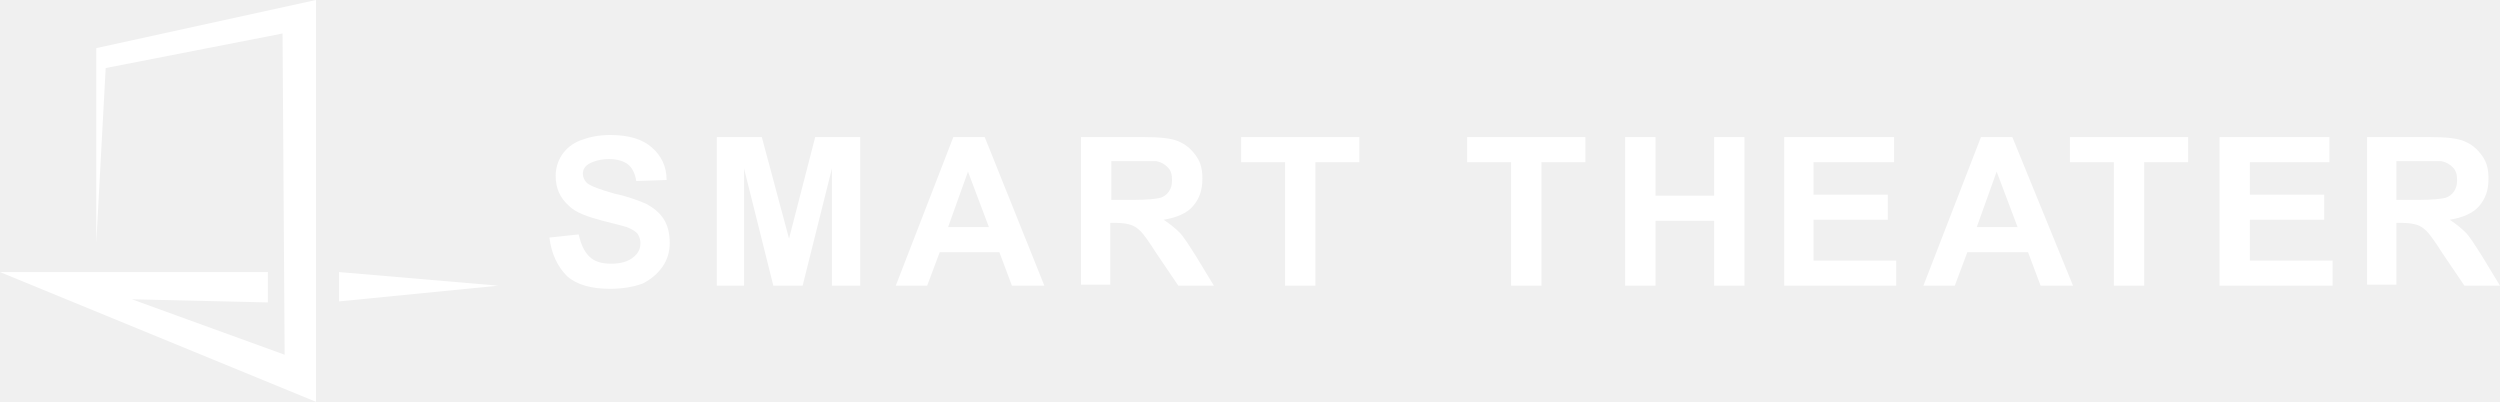
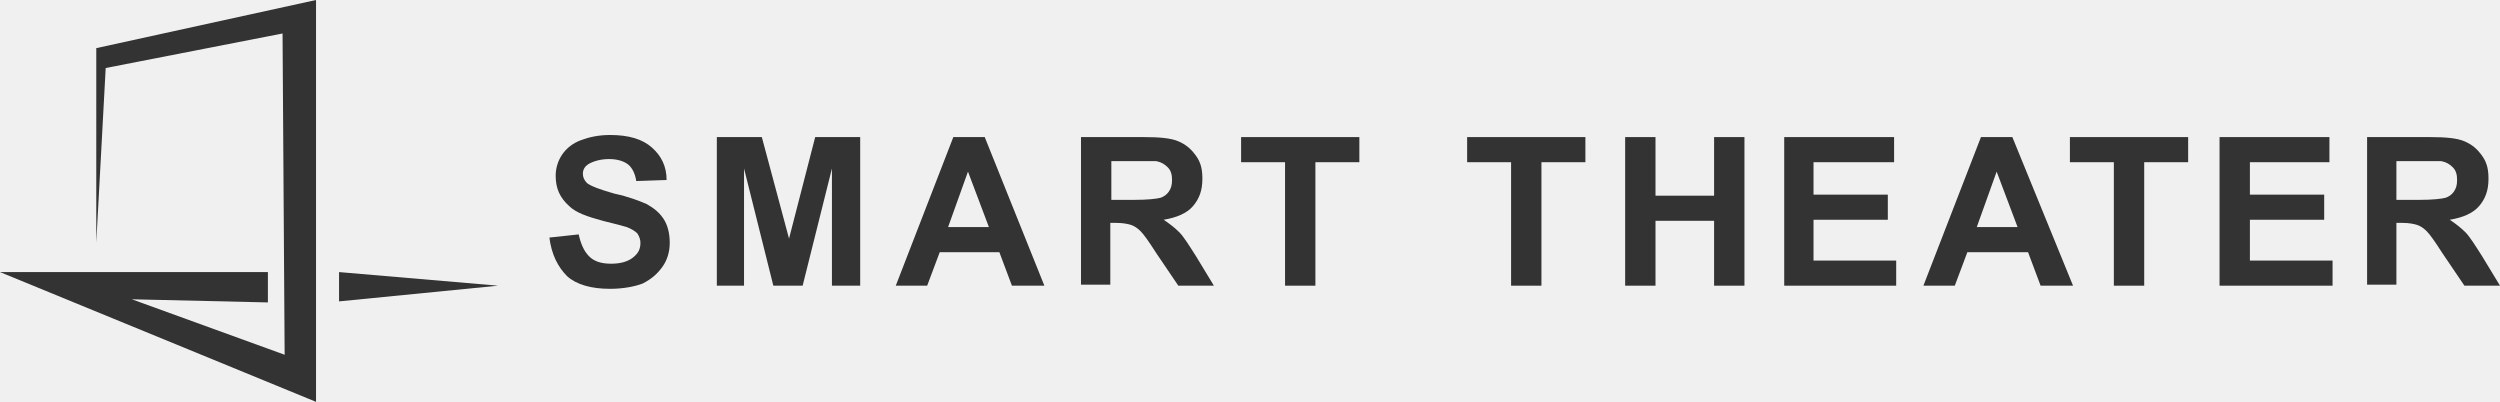
<svg xmlns="http://www.w3.org/2000/svg" version="1.1" x="0px" y="0px" viewBox="0 0 238.9 38.4" style="enable-background:new 0 0 238.9 38.4;" xml:space="preserve">
  <style type="text/css">
- 	.st0{fill:#fff;}
+ 	.st0{fill:#333;}
</style>
  <g id="レイヤー_1">
    <g>
      <g>
        <path class="st0" d="M52.5,22.7l2.8-0.3c0.2,0.9,0.5,1.6,1,2.1s1.2,0.7,2.1,0.7c0.9,0,1.6-0.2,2.1-0.6c0.5-0.4,0.7-0.8,0.7-1.4     c0-0.3-0.1-0.6-0.3-0.9c-0.2-0.2-0.5-0.4-1-0.6c-0.3-0.1-1.1-0.3-2.3-0.6c-1.5-0.4-2.6-0.8-3.2-1.4c-0.9-0.8-1.3-1.7-1.3-2.9     c0-0.7,0.2-1.4,0.6-2c0.4-0.6,1-1.1,1.8-1.4c0.8-0.3,1.7-0.5,2.8-0.5c1.8,0,3.1,0.4,4,1.2c0.9,0.8,1.4,1.8,1.4,3.1l-2.9,0.1     c-0.1-0.7-0.4-1.3-0.8-1.6c-0.4-0.3-1-0.5-1.8-0.5c-0.8,0-1.5,0.2-2,0.5c-0.3,0.2-0.5,0.5-0.5,0.9c0,0.3,0.1,0.6,0.4,0.9     c0.4,0.3,1.2,0.6,2.6,1c1.4,0.3,2.4,0.7,3.1,1c0.7,0.4,1.2,0.8,1.6,1.4s0.6,1.4,0.6,2.3c0,0.8-0.2,1.6-0.7,2.3     c-0.5,0.7-1.1,1.2-1.9,1.6c-0.8,0.3-1.9,0.5-3.1,0.5c-1.8,0-3.2-0.4-4.1-1.2C53.3,25.5,52.7,24.3,52.5,22.7z" />
        <path class="st0" d="M68.5,27.3V13.1h4.3l2.6,9.7l2.5-9.7h4.3v14.2h-2.7V16.1l-2.8,11.2h-2.8l-2.8-11.2v11.2H68.5z" />
        <path class="st0" d="M99.8,27.3h-3.1l-1.2-3.2h-5.7l-1.2,3.2h-3l5.5-14.2h3L99.8,27.3z M94.5,21.7l-2-5.3l-1.9,5.3H94.5z" />
        <path class="st0" d="M103.3,27.3V13.1h6c1.5,0,2.6,0.1,3.3,0.4c0.7,0.3,1.2,0.7,1.7,1.4s0.6,1.4,0.6,2.2c0,1.1-0.3,1.9-0.9,2.6     c-0.6,0.7-1.6,1.1-2.8,1.3c0.6,0.4,1.1,0.8,1.5,1.2s0.9,1.2,1.6,2.3l1.7,2.8h-3.4l-2.1-3.1c-0.7-1.1-1.2-1.8-1.5-2.1     c-0.3-0.3-0.6-0.5-0.9-0.6s-0.8-0.2-1.4-0.2h-0.6v5.9H103.3z M106.2,19.1h2.1c1.4,0,2.2-0.1,2.6-0.2c0.3-0.1,0.6-0.3,0.8-0.6     c0.2-0.3,0.3-0.6,0.3-1.1c0-0.5-0.1-0.9-0.4-1.2c-0.3-0.3-0.6-0.5-1.1-0.6c-0.2,0-0.9,0-2.1,0h-2.2V19.1z" />
        <path class="st0" d="M122.8,27.3V15.5h-4.2v-2.4h11.3v2.4h-4.2v11.8H122.8z" />
        <path class="st0" d="M144.4,27.3V15.5h-4.2v-2.4h11.3v2.4h-4.2v11.8H144.4z" />
        <path class="st0" d="M155.3,27.3V13.1h2.9v5.6h5.6v-5.6h2.9v14.2h-2.9v-6.2h-5.6v6.2H155.3z" />
        <path class="st0" d="M170.5,27.3V13.1H181v2.4h-7.7v3.1h7.1v2.4h-7.1v3.9h7.9v2.4H170.5z" />
        <path class="st0" d="M198.1,27.3H195l-1.2-3.2H188l-1.2,3.2h-3l5.5-14.2h3L198.1,27.3z M192.8,21.7l-2-5.3l-1.9,5.3H192.8z" />
        <path class="st0" d="M202,27.3V15.5h-4.2v-2.4h11.3v2.4h-4.2v11.8H202z" />
        <path class="st0" d="M212.1,27.3V13.1h10.5v2.4H215v3.1h7.1v2.4H215v3.9h7.9v2.4H212.1z" />
        <path class="st0" d="M226.2,27.3V13.1h6c1.5,0,2.6,0.1,3.3,0.4c0.7,0.3,1.2,0.7,1.7,1.4s0.6,1.4,0.6,2.2c0,1.1-0.3,1.9-0.9,2.6     c-0.6,0.7-1.6,1.1-2.8,1.3c0.6,0.4,1.1,0.8,1.5,1.2s0.9,1.2,1.6,2.3l1.7,2.8h-3.4l-2.1-3.1c-0.7-1.1-1.2-1.8-1.5-2.1     c-0.3-0.3-0.6-0.5-0.9-0.6s-0.8-0.2-1.4-0.2H229v5.9H226.2z M229,19.1h2.1c1.4,0,2.2-0.1,2.6-0.2c0.3-0.1,0.6-0.3,0.8-0.6     c0.2-0.3,0.3-0.6,0.3-1.1c0-0.5-0.1-0.9-0.4-1.2c-0.3-0.3-0.6-0.5-1.1-0.6c-0.2,0-0.9,0-2.1,0H229V19.1z" />
      </g>
    </g>
    <g>
      <polygon class="st0" points="27.2,33.9 27,3.2 10.1,6.5 9.2,23.2 9.2,4.6 30.2,0 30.2,38.4 0,26 25.6,26 25.6,28.9 12.6,28.6       " />
      <polygon class="st0" points="32.4,26 47.6,27.3 32.4,28.8   " />
    </g>
  </g>
  <g id="レイヤー_2">
</g>
</svg>
